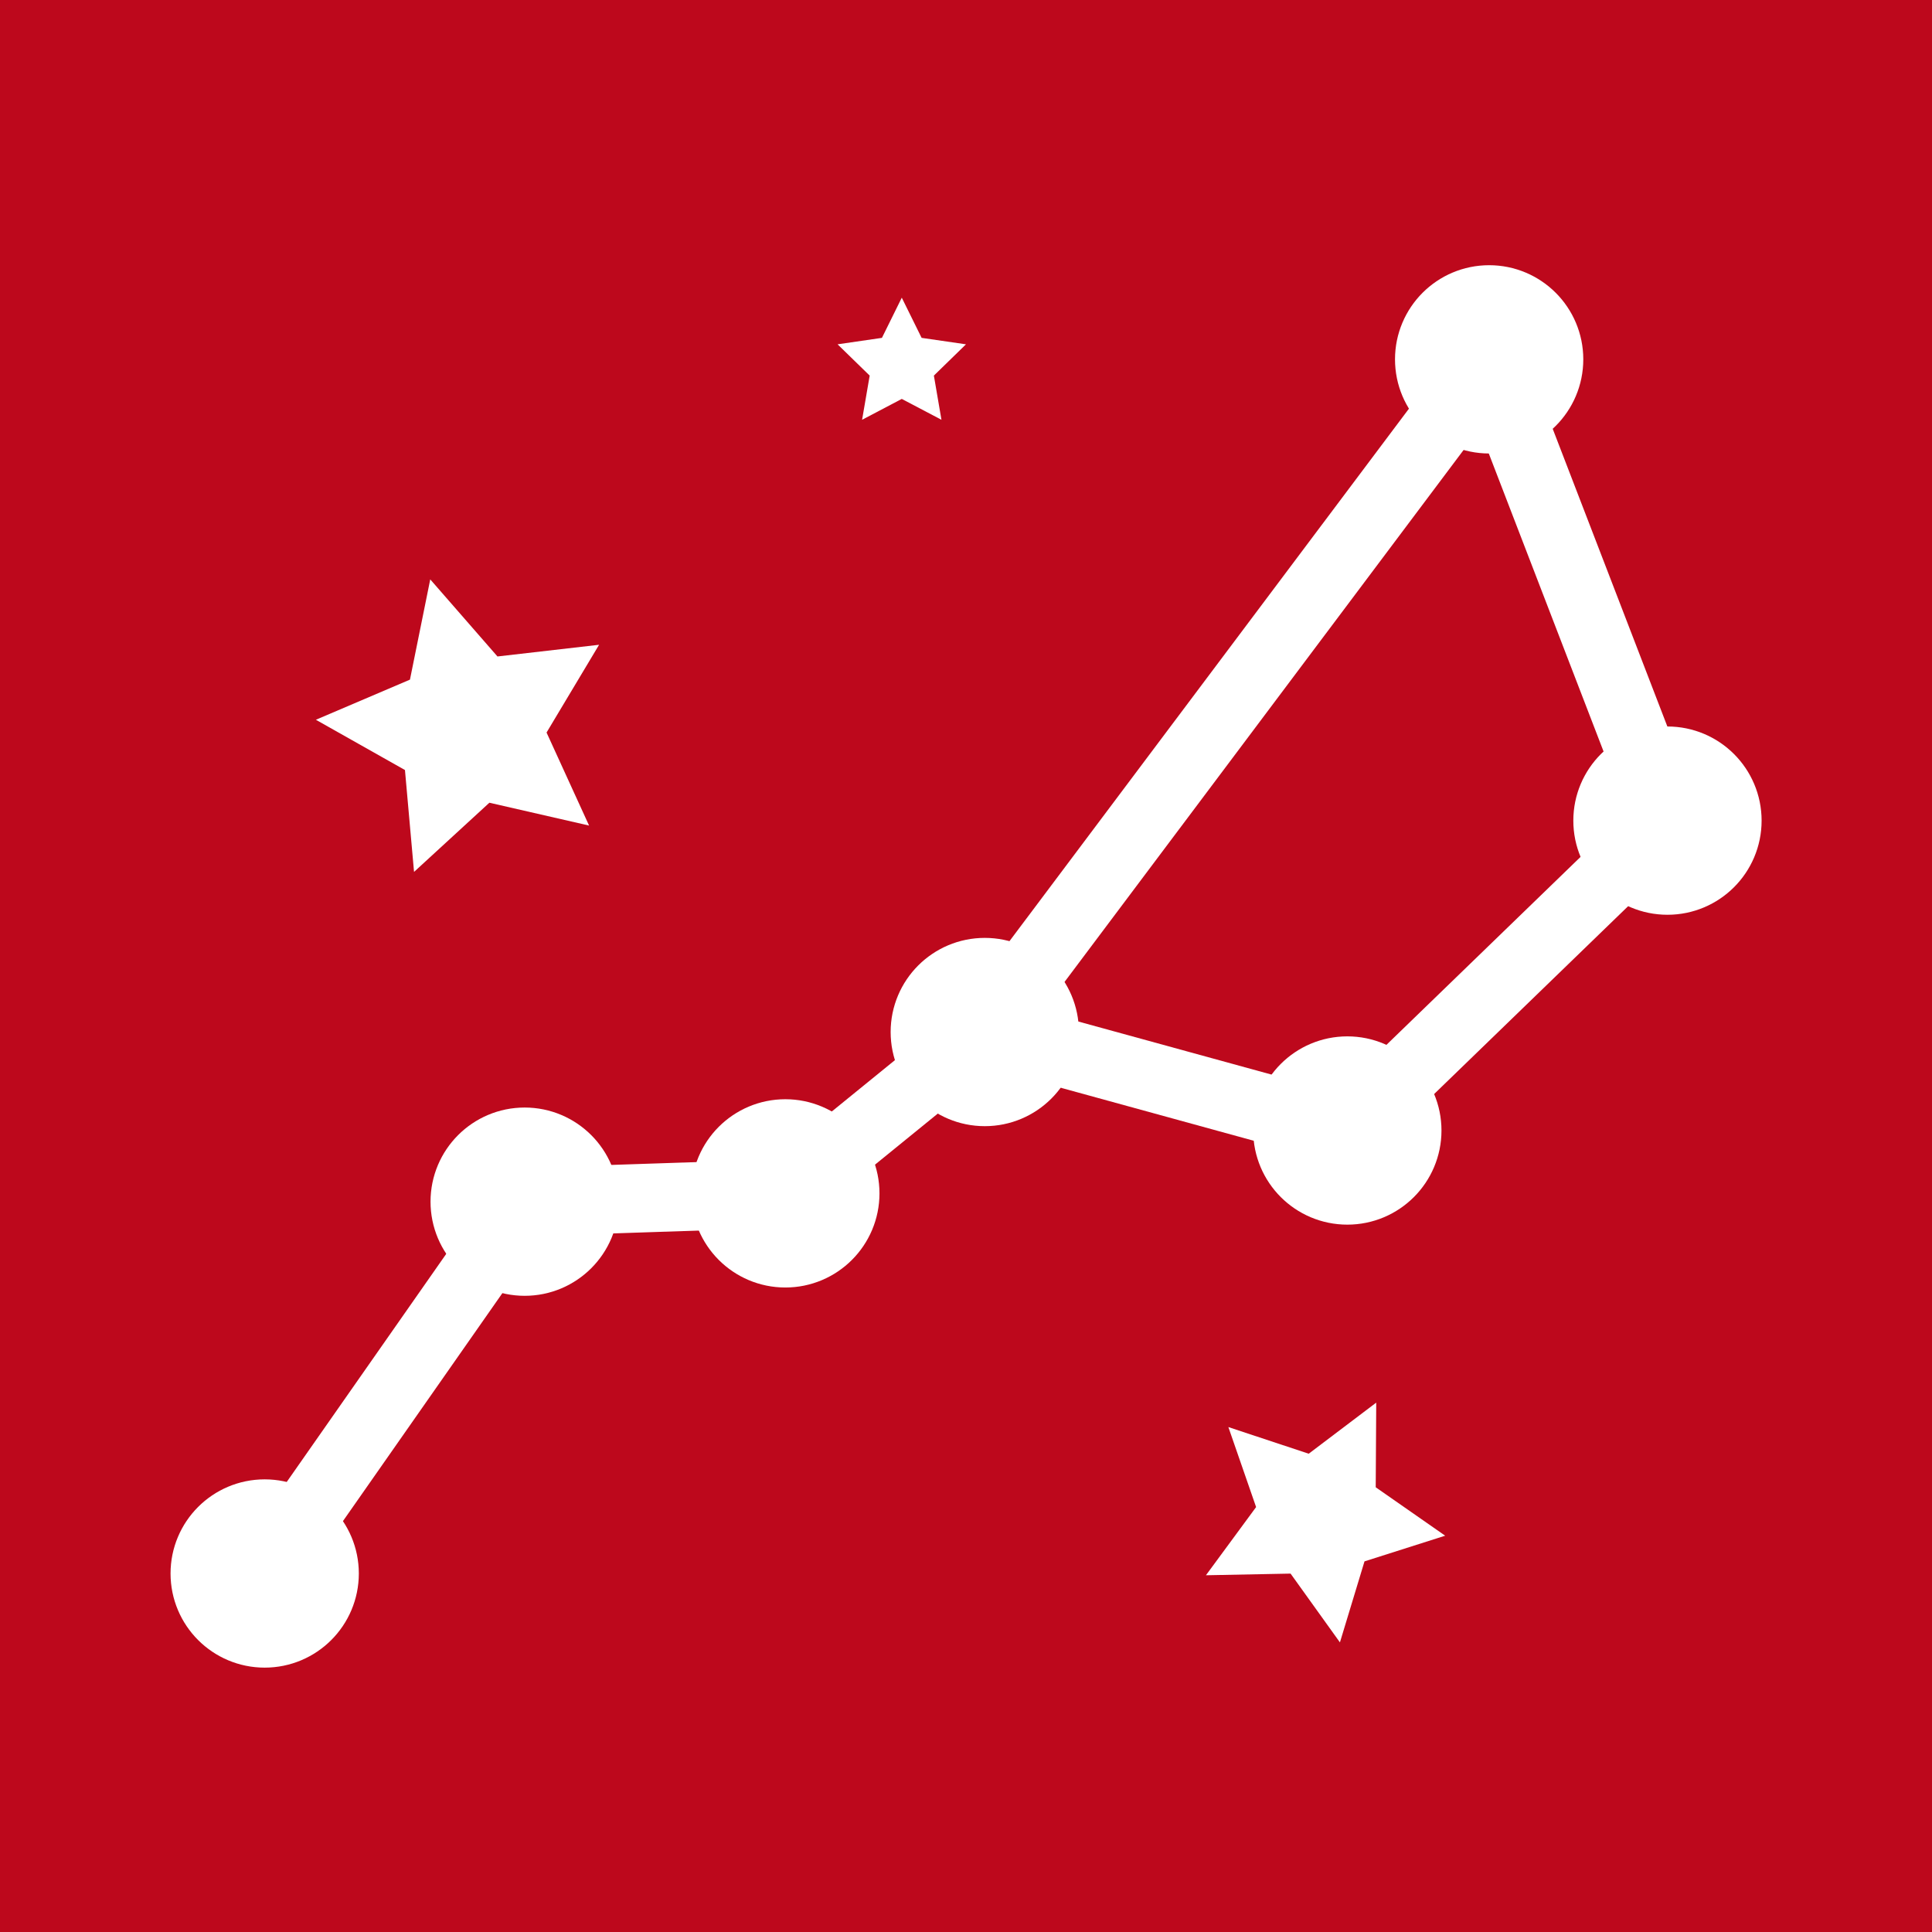
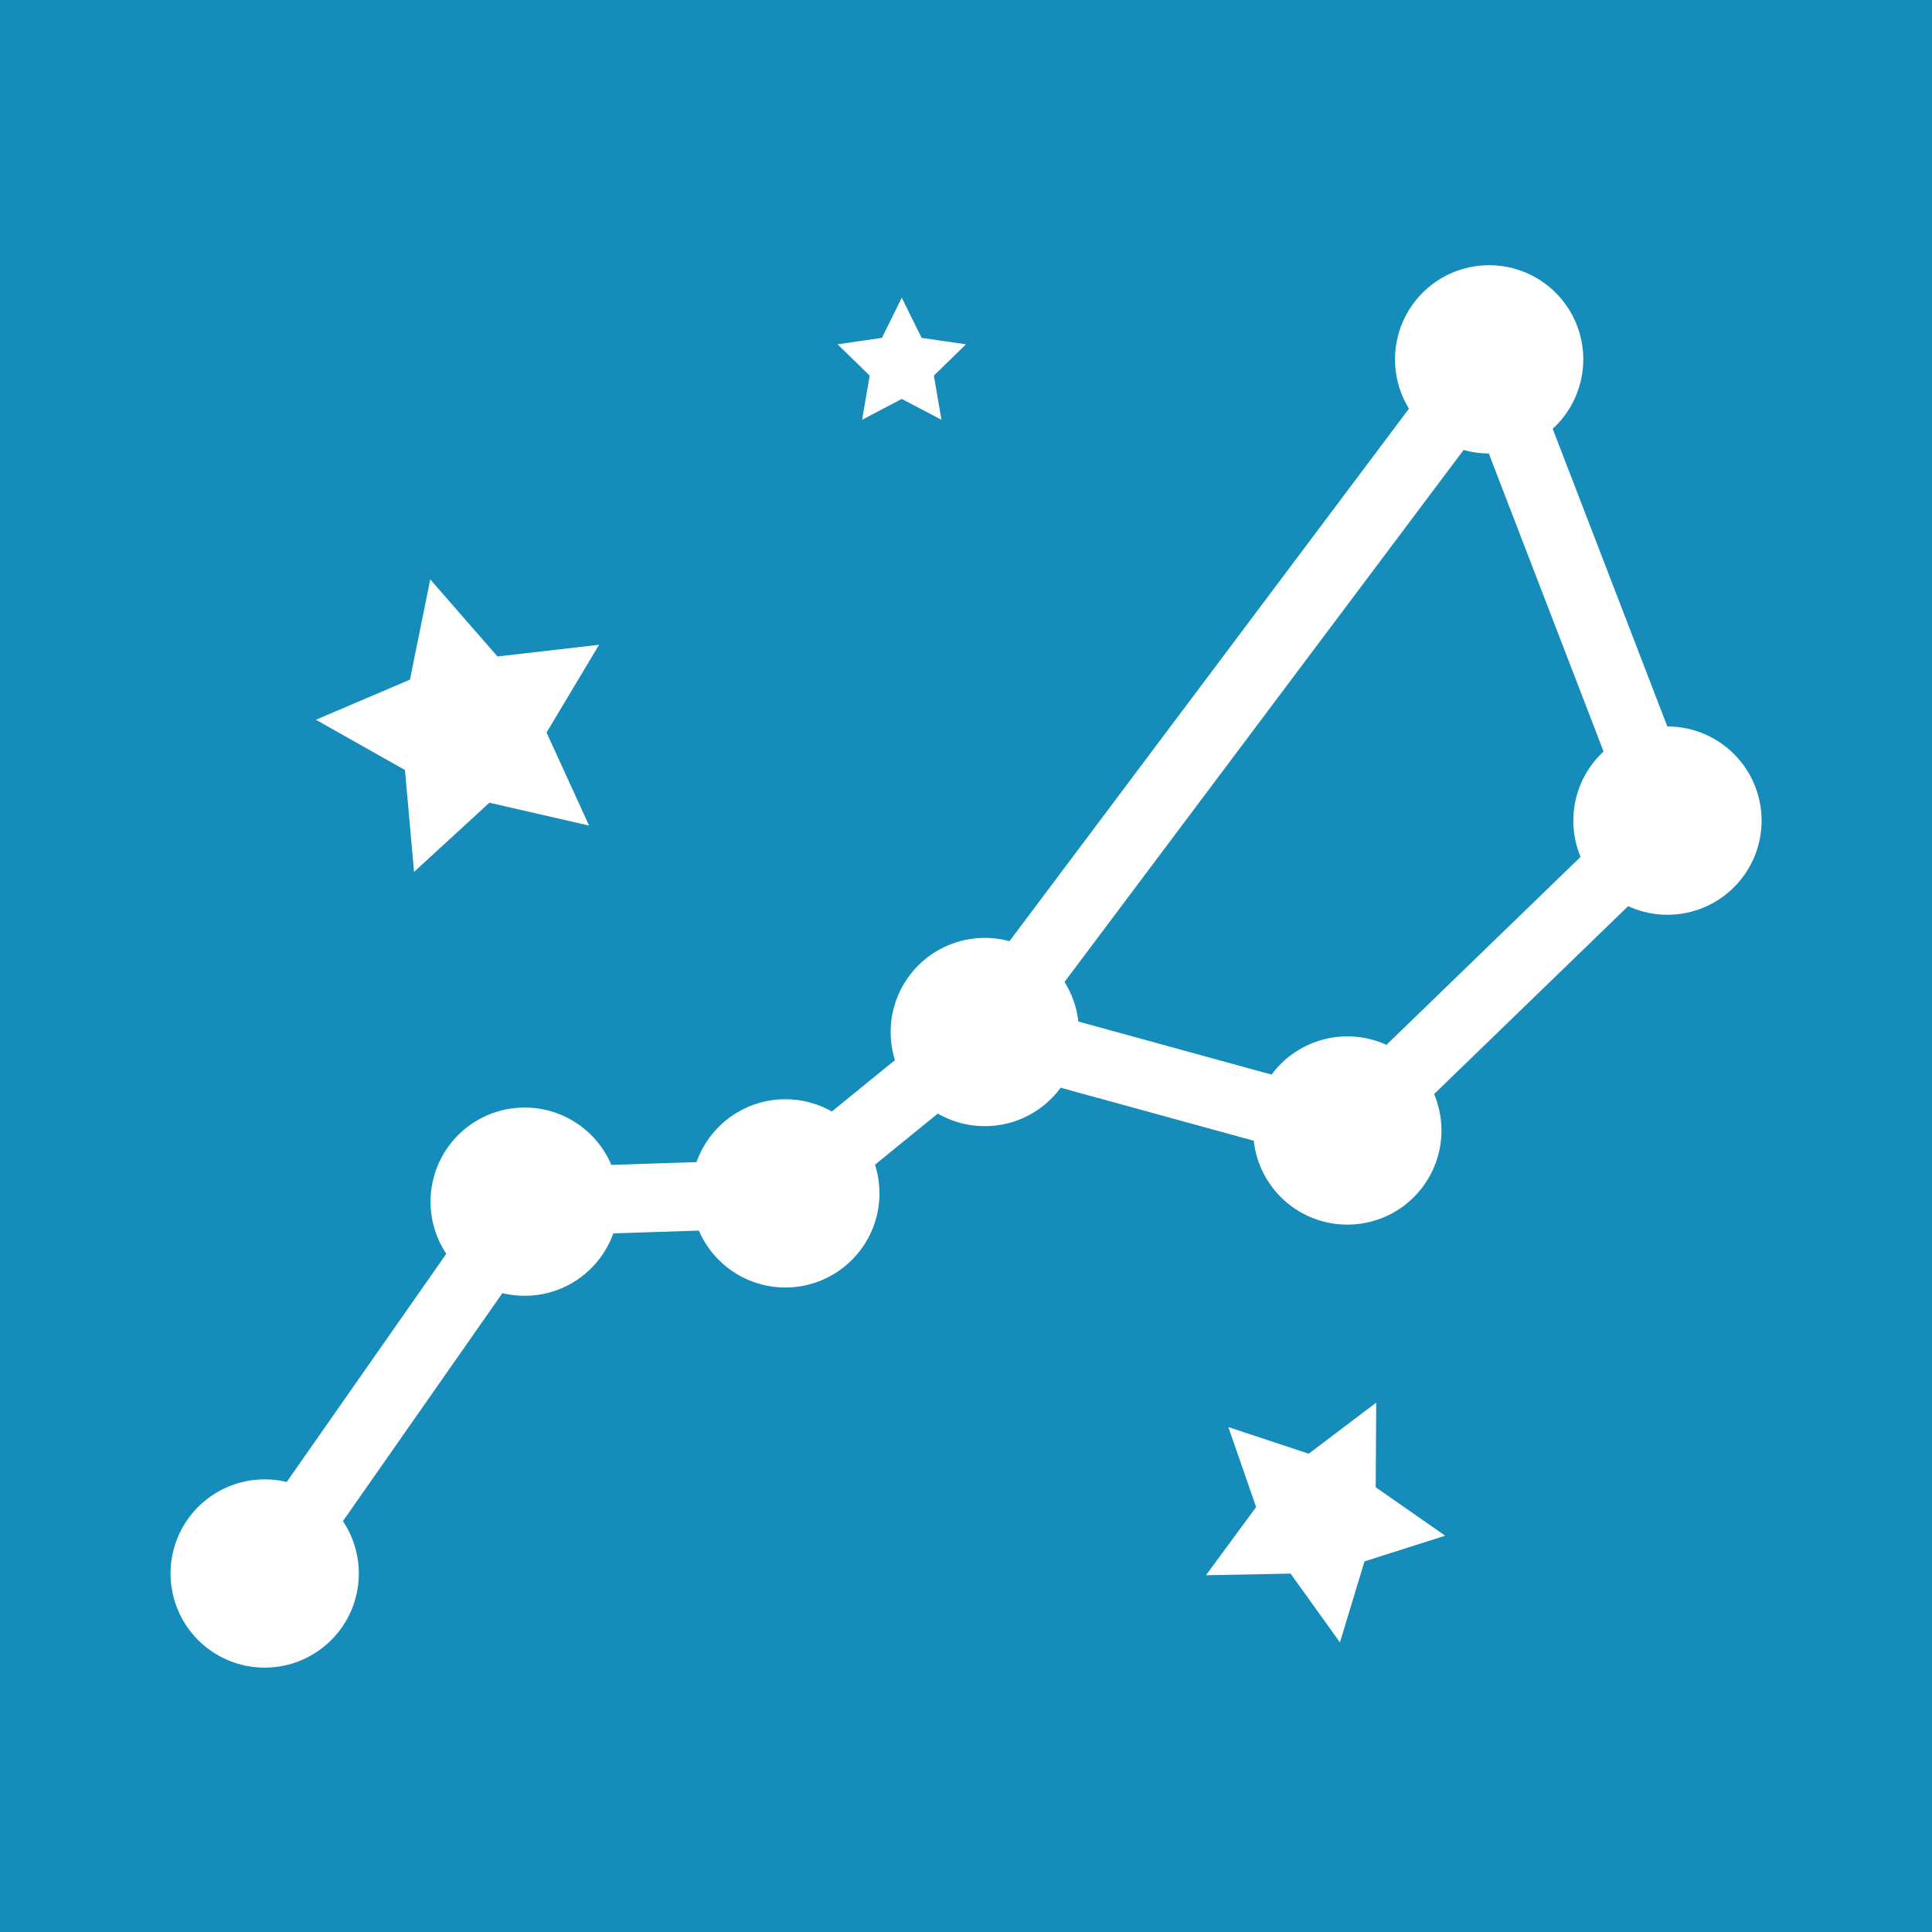
<svg xmlns="http://www.w3.org/2000/svg" version="1.1" x="0px" y="0px" viewBox="0 0 2048 2048" style="enable-background:new 0 0 2048 2048;" xml:space="preserve">
  <style type="text/css">
- 	.st0{fill:#BD081C;}
+ 	.st0{fill:#158CBA;}
	.st1{fill:none;stroke:#FFFFFF;stroke-width:72.626;stroke-miterlimit:10;}
	.st2{fill:#FFFFFF;stroke:#FFFFFF;stroke-width:90.783;stroke-miterlimit:10;}
	.st3{fill:#FFFFFF;}
</style>
  <g id="Layer_3">
    <rect x="0" y="0" class="st0" width="2048" height="2048" />
  </g>
  <g id="Layer_2">
    <g id="big_dipper">
      <g id="trace">
        <polygon class="st1" points="1043.77,1093.25 1427.78,1198.71 1767.09,870.15 1578.49,380.48    " />
        <polyline class="st1" points="1043.77,1093.25 832.49,1265.08 555.76,1274.22 280.59,1667.69    " />
      </g>
      <g id="dots">
        <circle class="st2" cx="280.58" cy="1667.97" r="54.4" />
        <circle class="st2" cx="556.17" cy="1273.82" r="54.4" />
        <circle class="st2" cx="832.49" cy="1265.02" r="54.4" />
        <circle class="st2" cx="1043.91" cy="1093.99" r="54.4" />
        <circle class="st2" cx="1428.23" cy="1198.38" r="54.4" />
        <circle class="st2" cx="1767.58" cy="869.9" r="54.4" />
        <circle class="st2" cx="1578.56" cy="380.92" r="54.4" />
      </g>
    </g>
    <g id="stars_1_">
      <polygon class="st3" points="955.92,315.55 976.95,358.15 1023.97,364.99 989.95,398.15 997.98,444.98 955.92,422.87     913.86,444.98 921.9,398.15 887.87,364.99 934.89,358.15   " />
      <polygon class="st3" points="456.08,614.18 527.34,695.88 635.05,683.49 579.37,776.52 624.44,875.13 518.76,850.92 438.9,924.26     429.27,816.26 334.85,762.98 434.57,720.44   " />
      <polygon class="st3" points="1458.86,1486.84 1458.32,1576.58 1531.95,1627.9 1446.43,1655.12 1420.38,1741 1368.06,1668.08     1278.34,1669.84 1331.52,1597.56 1302.12,1512.76 1387.3,1541   " />
    </g>
  </g>
</svg>
